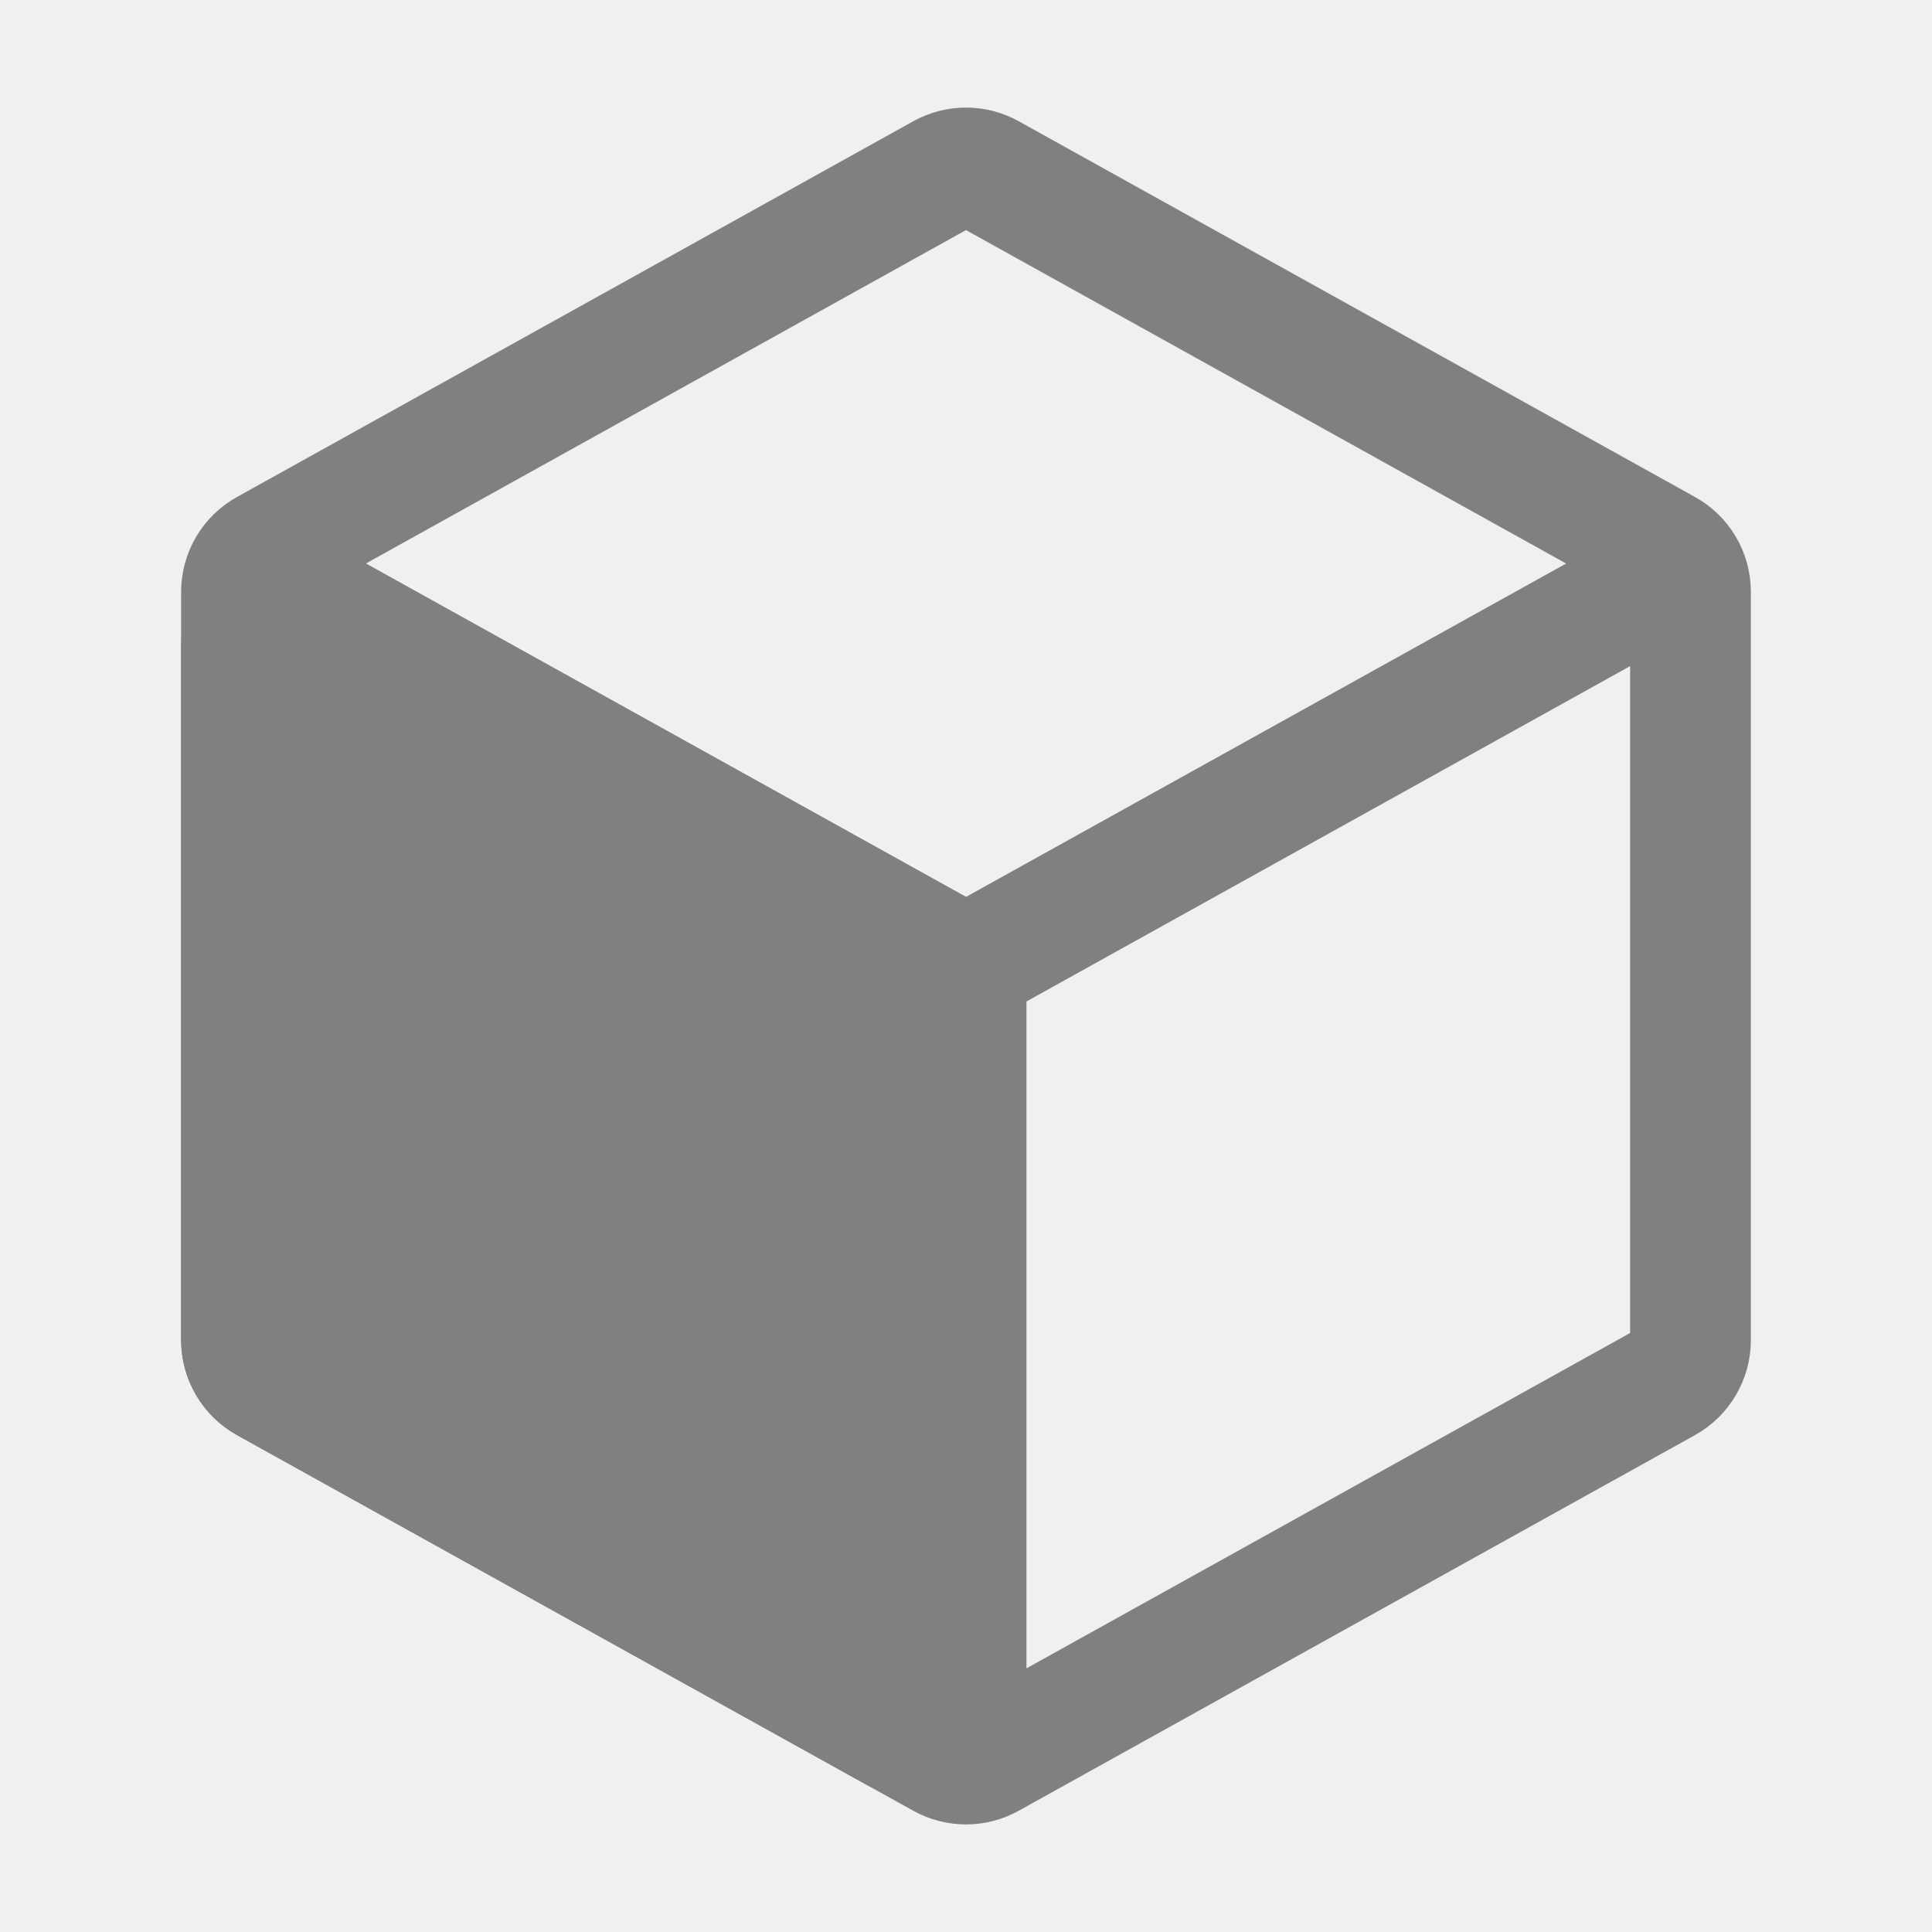
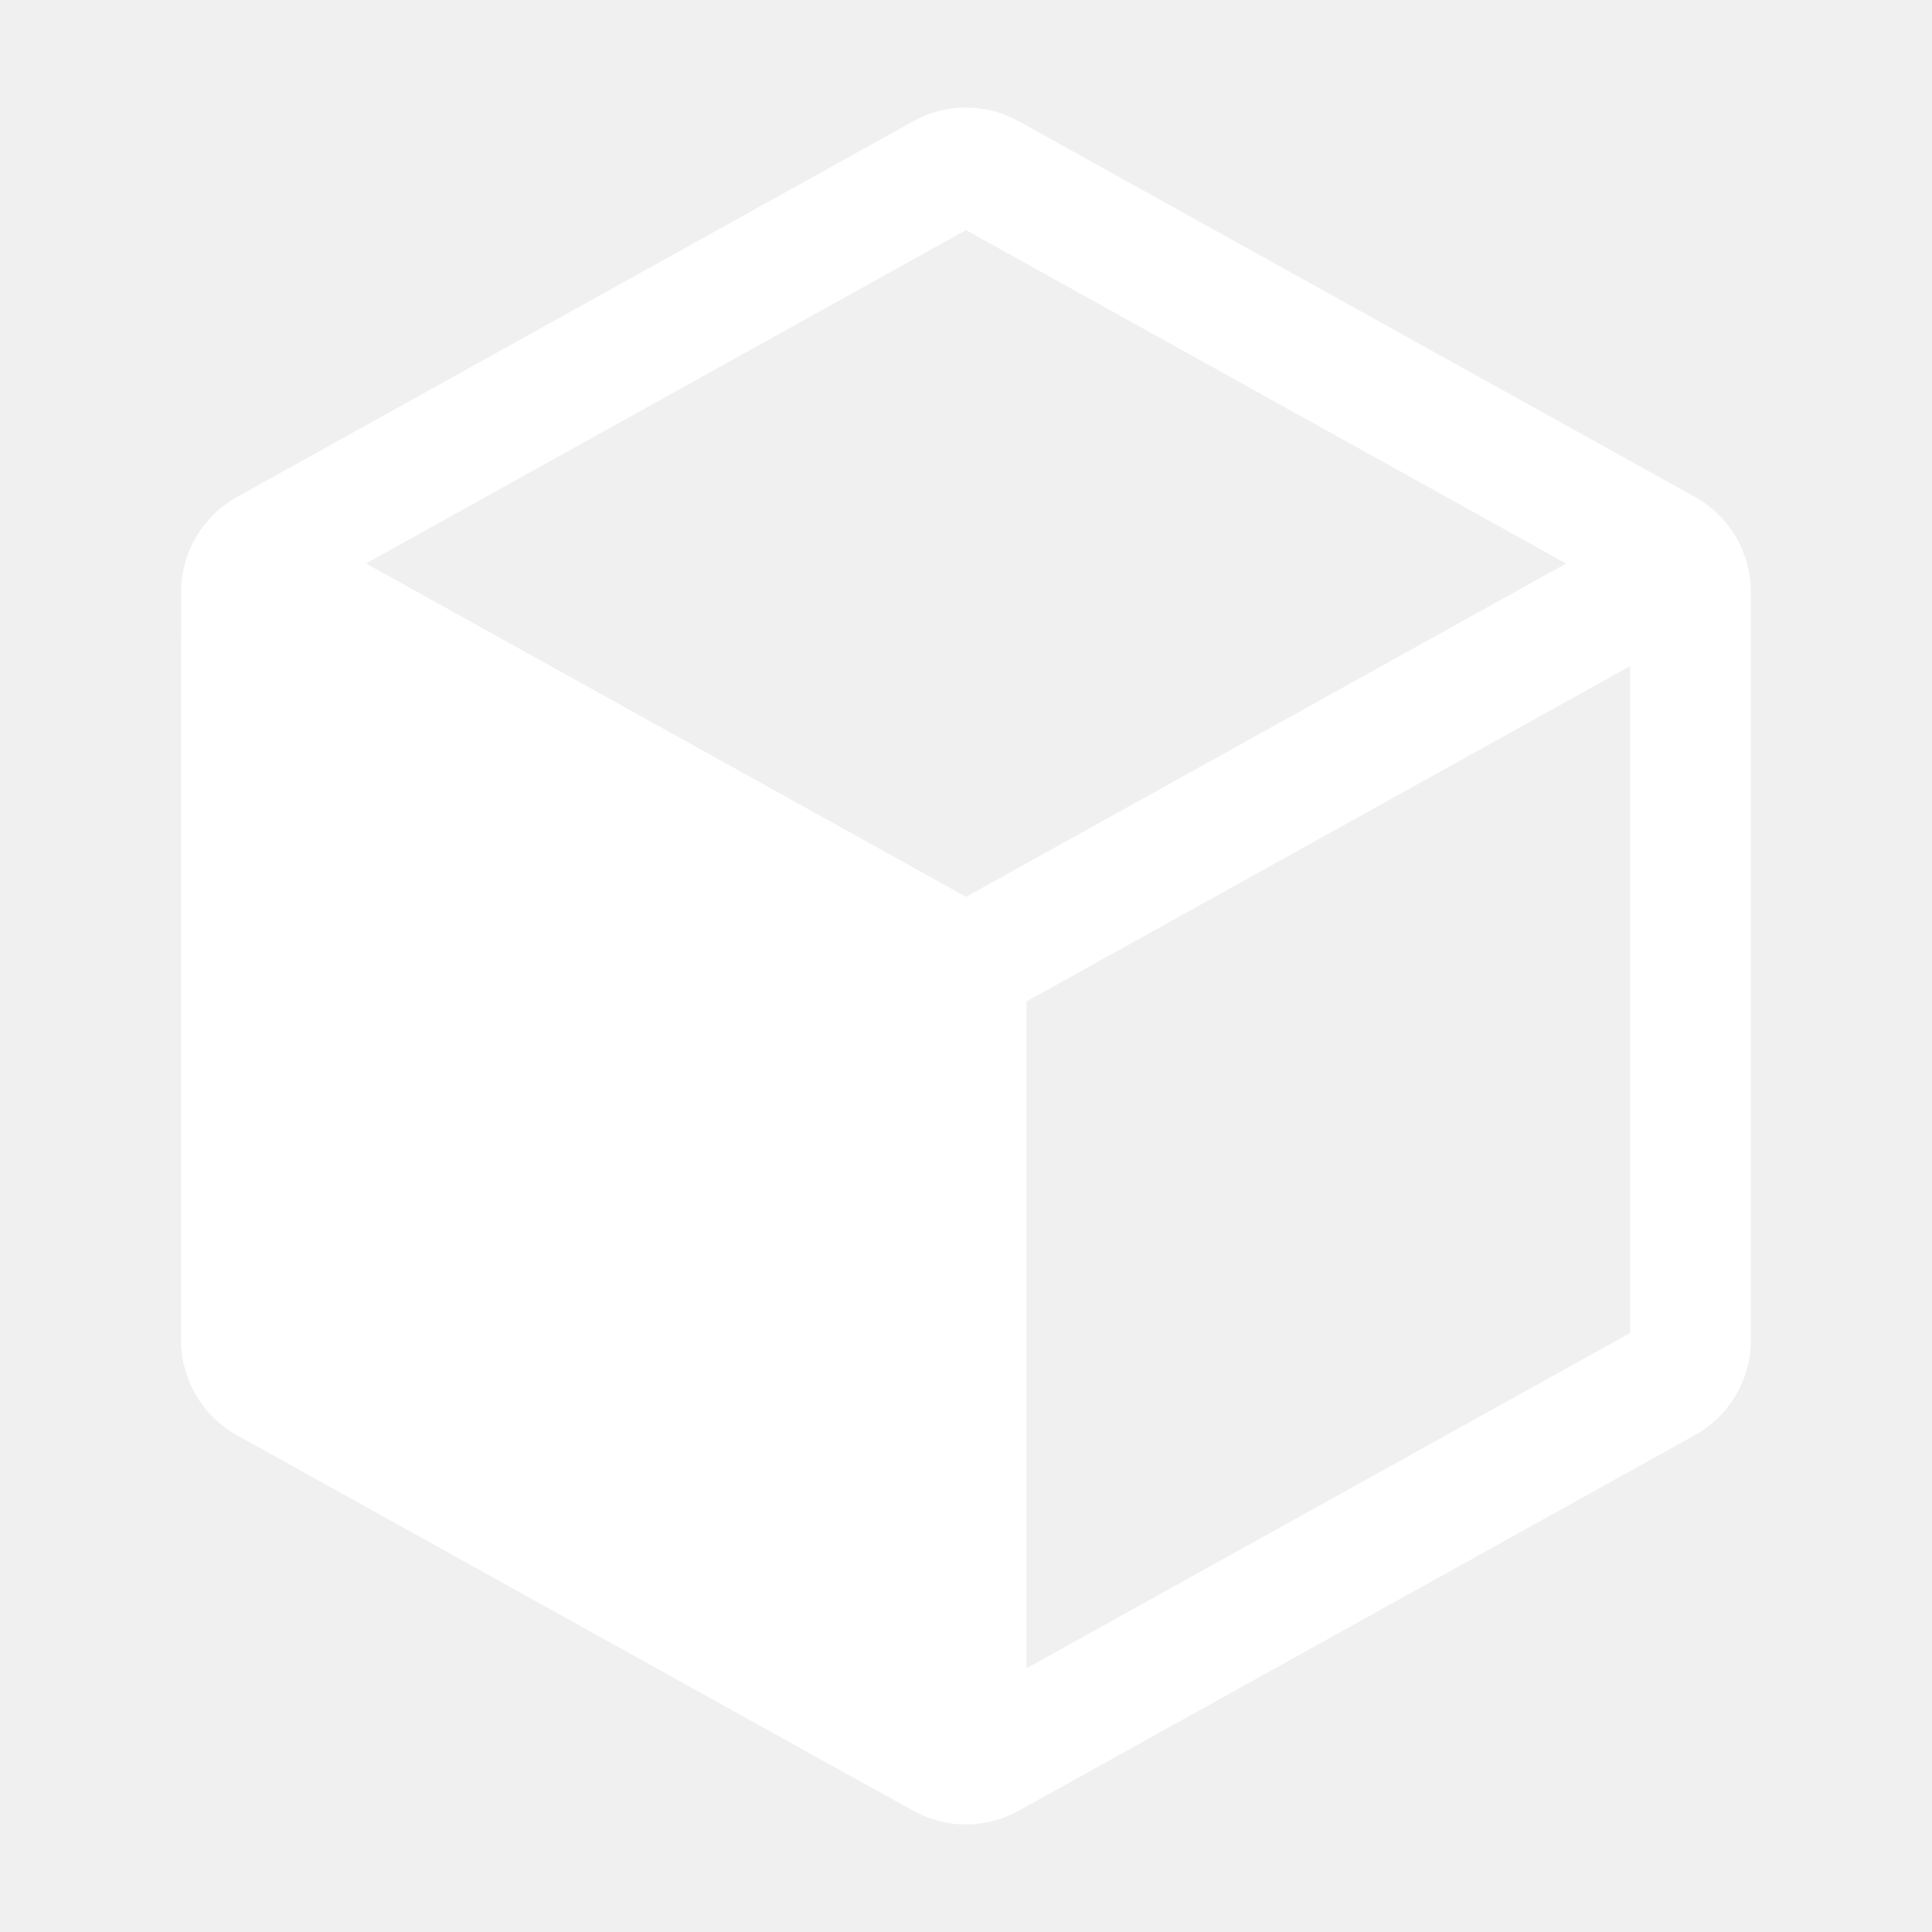
- <svg xmlns="http://www.w3.org/2000/svg" width="24px" height="24px" stroke-width="1.5" viewBox="0 0 24 24" fill="none" color="#808080">
-   <path d="M21 7.353L21 16.647C21 16.865 20.882 17.066 20.691 17.172L12.291 21.838C12.11 21.939 11.89 21.939 11.709 21.838L3.309 17.172C3.118 17.066 3 16.865 3 16.647L3 7.353C3 7.135 3.118 6.934 3.309 6.829L11.709 2.162C11.89 2.061 12.11 2.061 12.291 2.162L20.691 6.829C20.882 6.934 21 7.135 21 7.353Z" stroke="#808080" stroke-width="1.5" stroke-linecap="round" stroke-linejoin="round" />
-   <path d="M3.528 7.294L11.709 11.838C11.89 11.939 12.11 11.939 12.291 11.838L20.5 7.278" stroke="#808080" stroke-width="1.5" stroke-linecap="round" stroke-linejoin="round" />
-   <path d="M12 21L12 12" stroke="#808080" stroke-width="1.5" stroke-linecap="round" stroke-linejoin="round" />
-   <path d="M11.691 11.829L3.891 7.495C3.491 7.273 3 7.562 3 8.02V16.647C3 16.865 3.118 17.066 3.309 17.172L11.109 21.505C11.508 21.727 12 21.438 12 20.98V12.353C12 12.135 11.882 11.934 11.691 11.829Z" fill="#808080" stroke="#808080" stroke-width="1.5" stroke-linejoin="round" />
+ <svg xmlns="http://www.w3.org/2000/svg" width="25px" height="25px" stroke-width="1.5" viewBox="0 0 24 24" fill="none" color="#ffffff">
+   <path d="M21 7.353L21 16.647C21 16.865 20.882 17.066 20.691 17.172L12.291 21.838C12.11 21.939 11.89 21.939 11.709 21.838L3.309 17.172C3.118 17.066 3 16.865 3 16.647L3 7.353C3 7.135 3.118 6.934 3.309 6.829L11.709 2.162C11.89 2.061 12.11 2.061 12.291 2.162L20.691 6.829C20.882 6.934 21 7.135 21 7.353Z" stroke="#ffffff" stroke-width="1.5" stroke-linecap="round" stroke-linejoin="round" />
+   <path d="M3.528 7.294L11.709 11.838C11.89 11.939 12.11 11.939 12.291 11.838L20.5 7.278" stroke="#ffffff" stroke-width="1.5" stroke-linecap="round" stroke-linejoin="round" />
+   <path d="M12 21L12 12" stroke="#ffffff" stroke-width="1.5" stroke-linecap="round" stroke-linejoin="round" />
+   <path d="M11.691 11.829L3.891 7.495C3.491 7.273 3 7.562 3 8.02V16.647C3 16.865 3.118 17.066 3.309 17.172L11.109 21.505C11.508 21.727 12 21.438 12 20.98V12.353C12 12.135 11.882 11.934 11.691 11.829Z" fill="#ffffff" stroke="#ffffff" stroke-width="1.5" stroke-linejoin="round" />
</svg>
